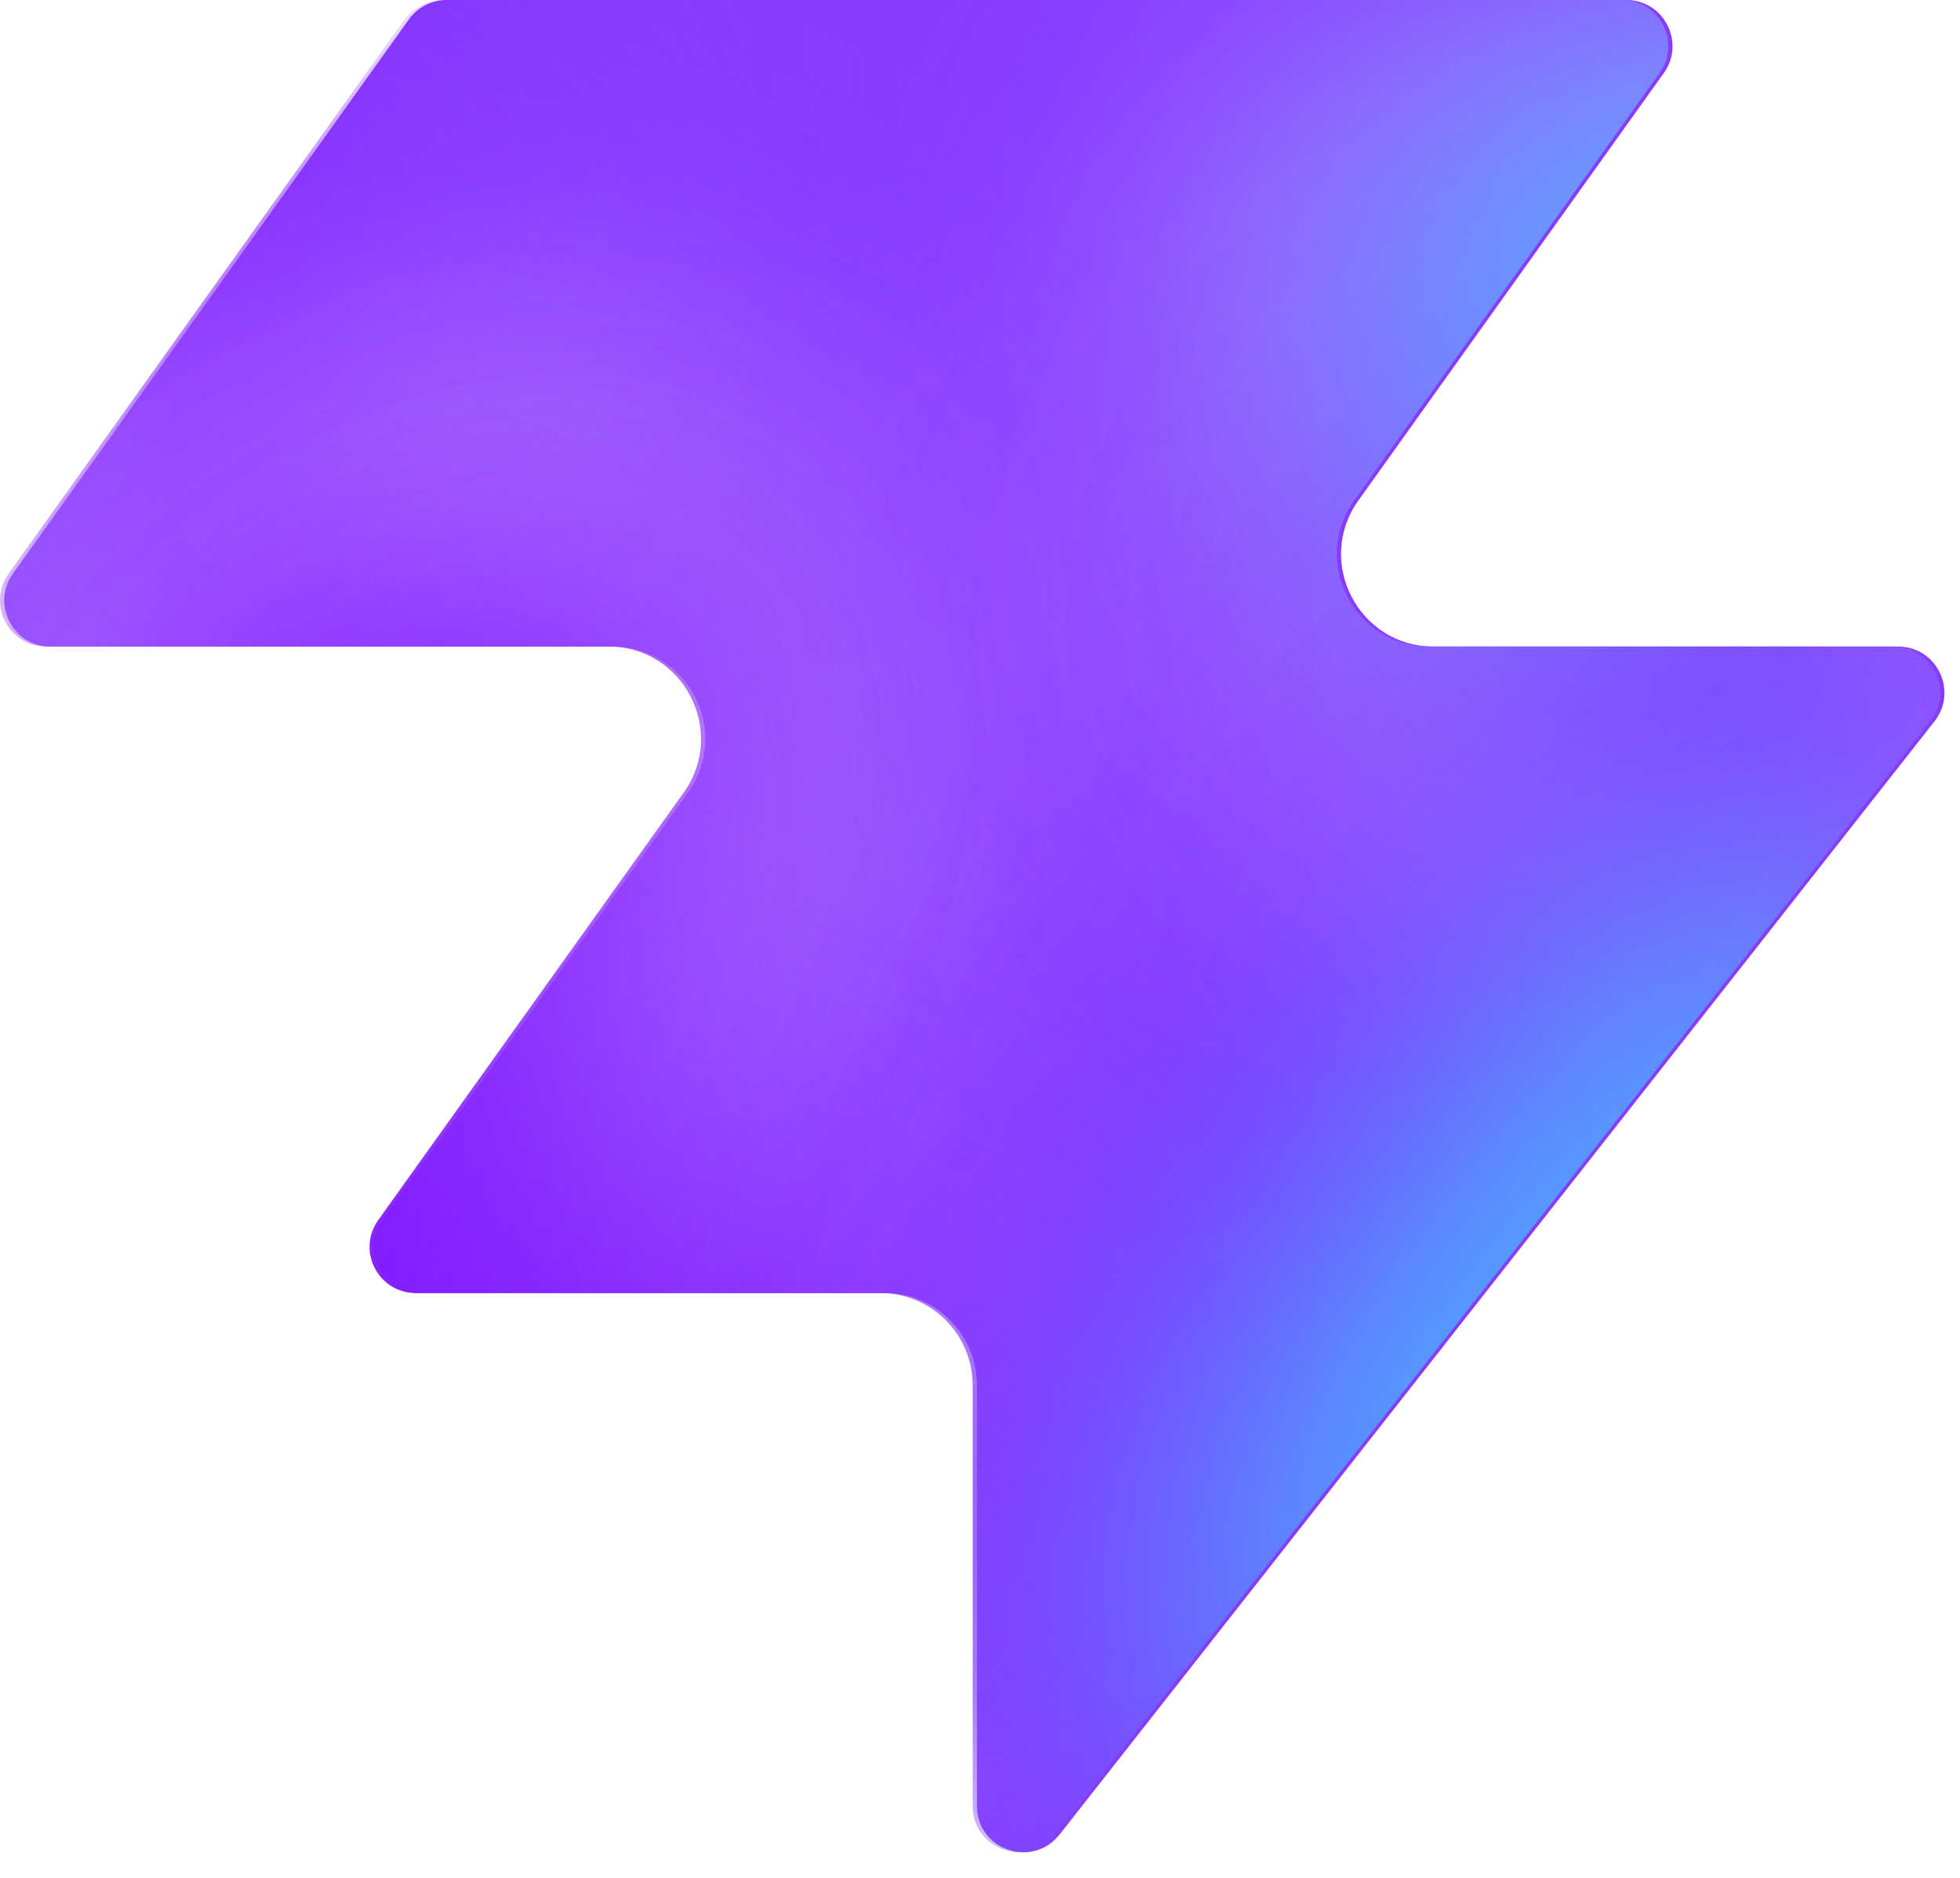
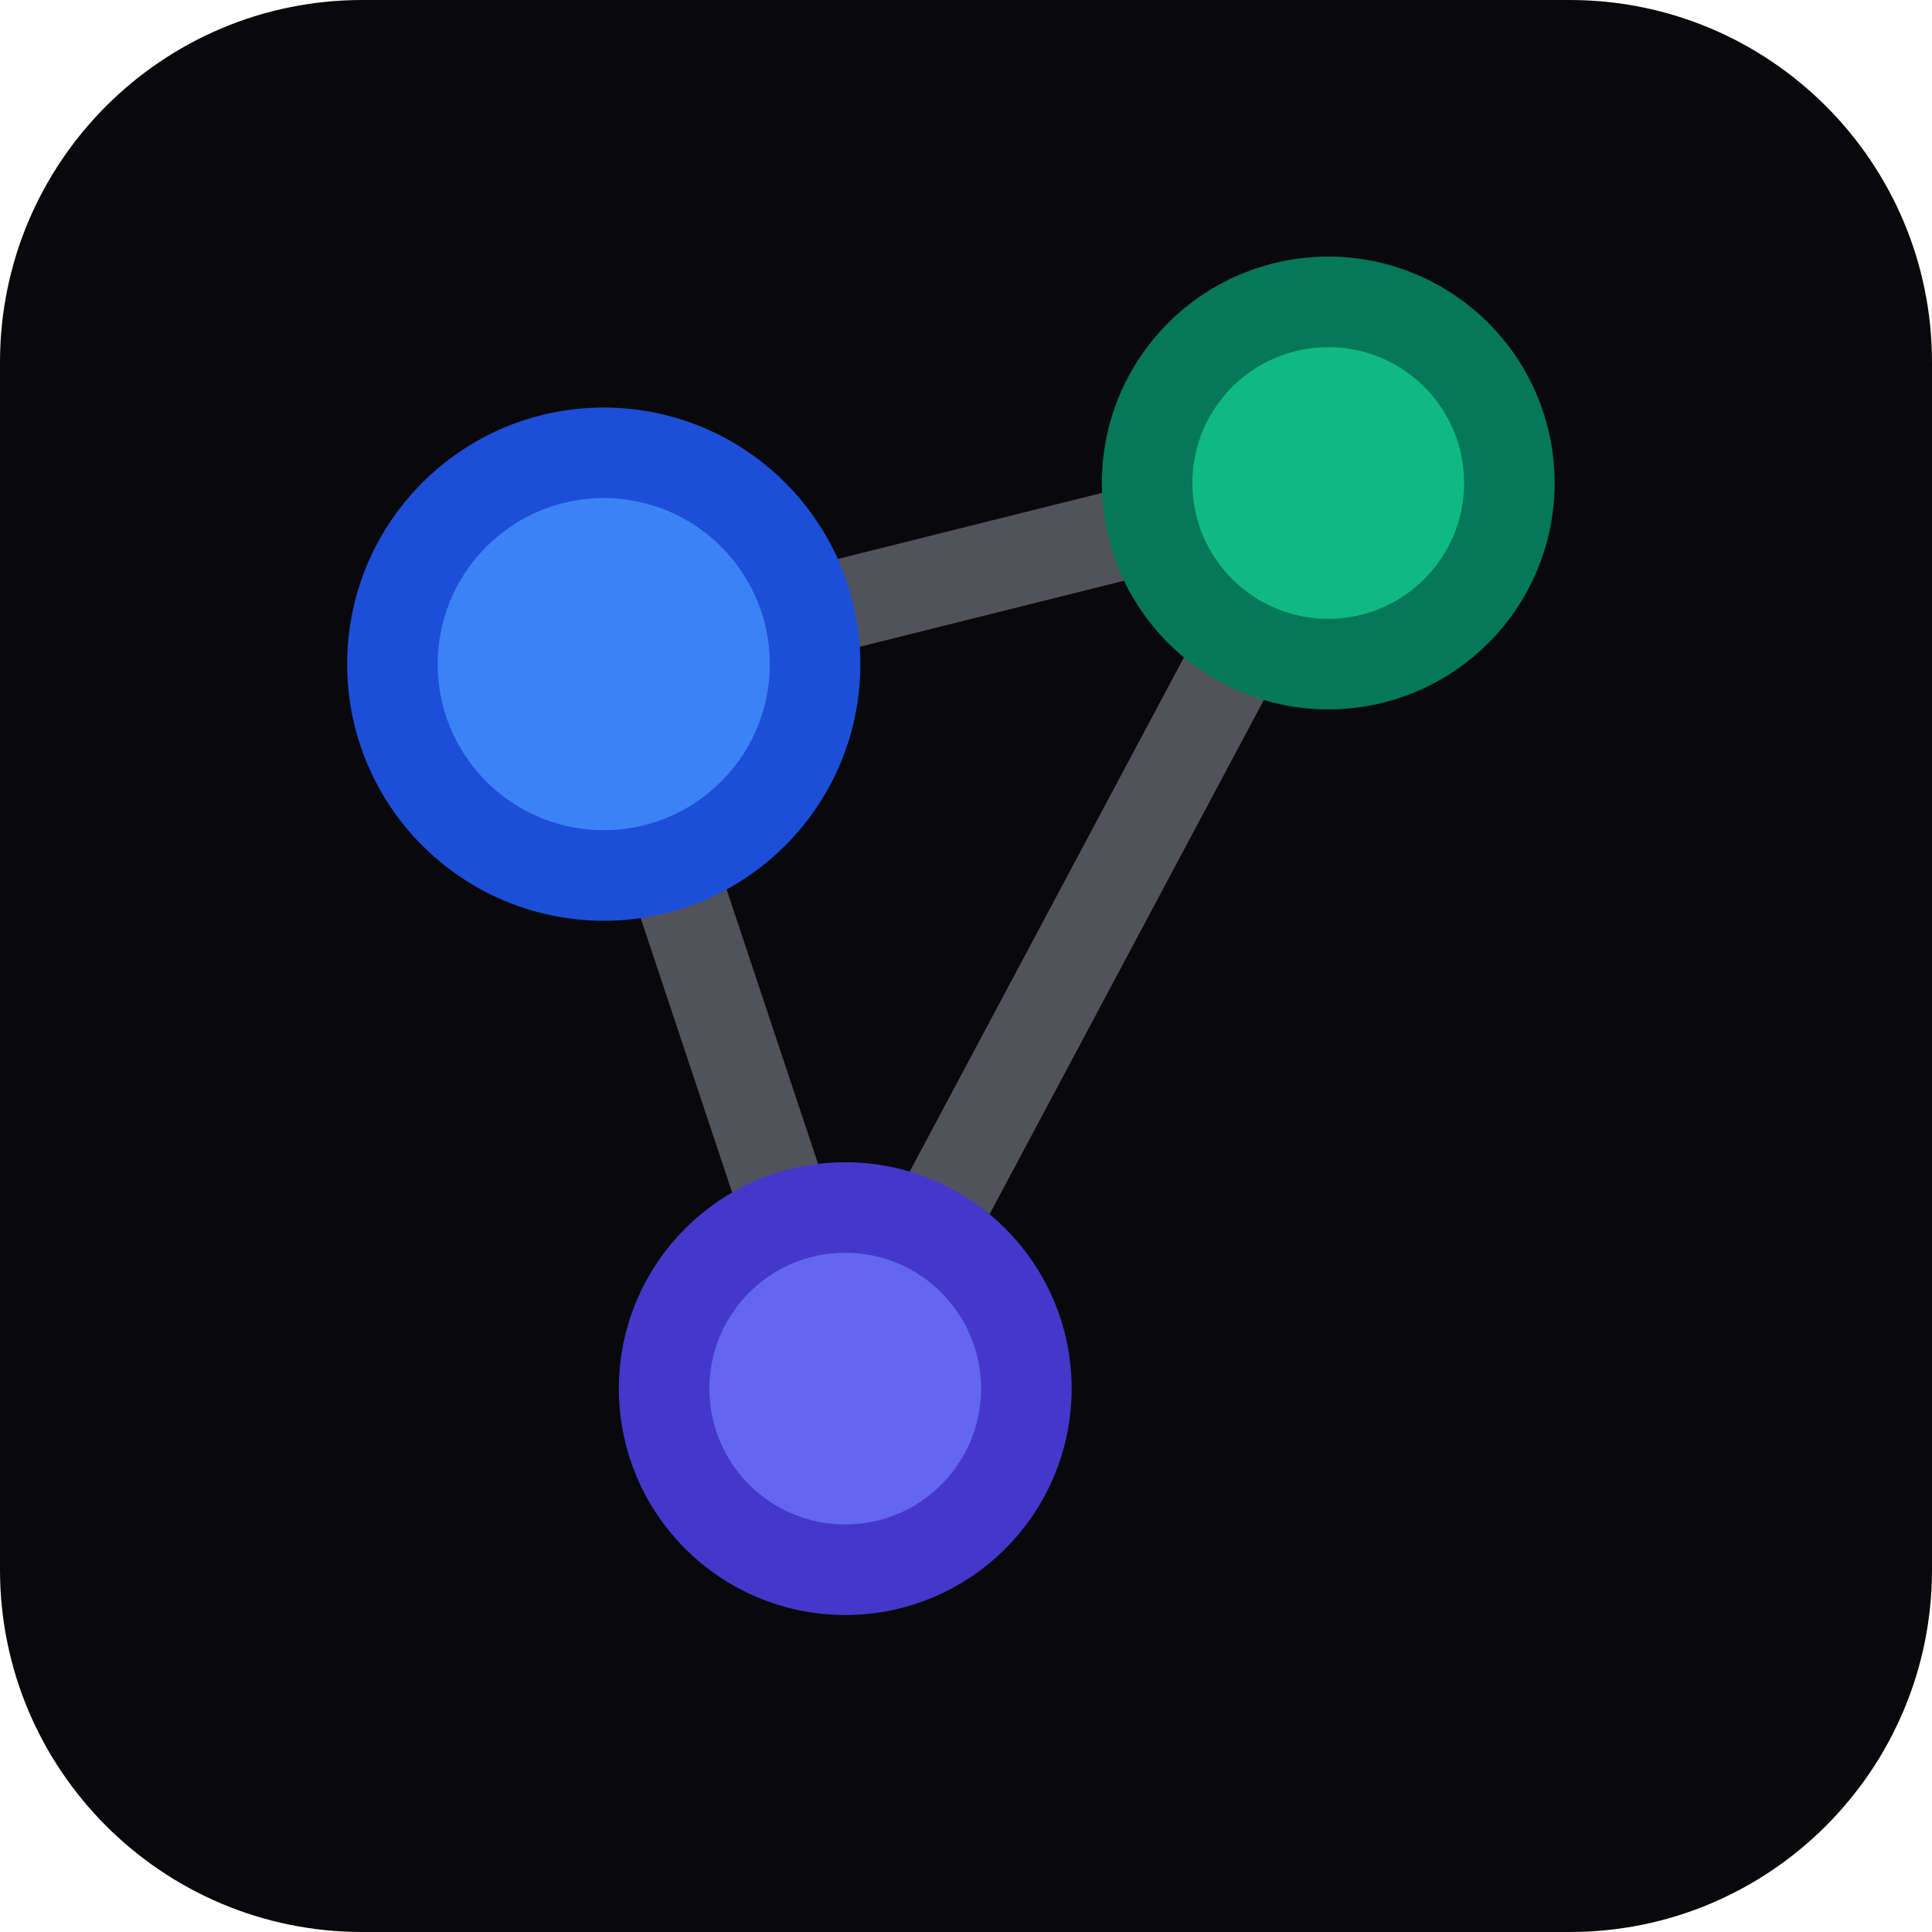
- <svg xmlns="http://www.w3.org/2000/svg" width="48" height="46" fill="none" viewBox="0 0 48 46">
-   <path fill="#863bff" d="M25.946 44.938c-.664.845-2.021.375-2.021-.698V33.937a2.26 2.26 0 0 0-2.262-2.262H10.287c-.92 0-1.456-1.04-.92-1.788l7.48-10.471c1.07-1.497 0-3.578-1.842-3.578H1.237c-.92 0-1.456-1.04-.92-1.788L10.013.474c.214-.297.556-.474.92-.474h28.894c.92 0 1.456 1.04.92 1.788l-7.48 10.471c-1.07 1.498 0 3.579 1.842 3.579h11.377c.943 0 1.473 1.088.89 1.83L25.947 44.94z" style="fill:#863bff;fill:color(display-p3 .525 .23 1);fill-opacity:1" />
-   <mask id="a" width="48" height="46" x="0" y="0" maskUnits="userSpaceOnUse" style="mask-type:alpha">
-     <path fill="#000" d="M25.842 44.938c-.664.844-2.021.375-2.021-.698V33.937a2.26 2.26 0 0 0-2.262-2.262H10.183c-.92 0-1.456-1.04-.92-1.788l7.48-10.471c1.07-1.498 0-3.579-1.842-3.579H1.133c-.92 0-1.456-1.04-.92-1.787L9.91.473c.214-.297.556-.474.92-.474h28.894c.92 0 1.456 1.04.92 1.788l-7.48 10.471c-1.07 1.498 0 3.578 1.842 3.578h11.377c.943 0 1.473 1.088.89 1.832L25.843 44.94z" style="fill:#000;fill-opacity:1" />
-   </mask>
-   <g mask="url(#a)">
-     <g filter="url(#b)">
-       <ellipse cx="5.508" cy="14.704" fill="#ede6ff" rx="5.508" ry="14.704" style="fill:#ede6ff;fill:color(display-p3 .927 .903 1);fill-opacity:1" transform="matrix(.00324 1 1 -.00324 -4.47 31.516)" />
-     </g>
-     <g filter="url(#c)">
-       <ellipse cx="10.399" cy="29.851" fill="#ede6ff" rx="10.399" ry="29.851" style="fill:#ede6ff;fill:color(display-p3 .927 .903 1);fill-opacity:1" transform="matrix(.00324 1 1 -.00324 -39.328 7.883)" />
-     </g>
-     <g filter="url(#d)">
-       <ellipse cx="5.508" cy="30.487" fill="#7e14ff" rx="5.508" ry="30.487" style="fill:#7e14ff;fill:color(display-p3 .492 .077 1);fill-opacity:1" transform="rotate(89.814 -25.913 -14.639)scale(1 -1)" />
-     </g>
-     <g filter="url(#e)">
-       <ellipse cx="5.508" cy="30.599" fill="#7e14ff" rx="5.508" ry="30.599" style="fill:#7e14ff;fill:color(display-p3 .492 .077 1);fill-opacity:1" transform="rotate(89.814 -32.644 -3.334)scale(1 -1)" />
-     </g>
-     <g filter="url(#f)">
-       <ellipse cx="5.508" cy="30.599" fill="#7e14ff" rx="5.508" ry="30.599" style="fill:#7e14ff;fill:color(display-p3 .492 .077 1);fill-opacity:1" transform="matrix(.00324 1 1 -.00324 -34.34 30.47)" />
-     </g>
-     <g filter="url(#g)">
-       <ellipse cx="14.072" cy="22.078" fill="#ede6ff" rx="14.072" ry="22.078" style="fill:#ede6ff;fill:color(display-p3 .927 .903 1);fill-opacity:1" transform="rotate(93.35 24.506 48.493)scale(-1 1)" />
-     </g>
-     <g filter="url(#h)">
-       <ellipse cx="3.47" cy="21.501" fill="#7e14ff" rx="3.47" ry="21.501" style="fill:#7e14ff;fill:color(display-p3 .492 .077 1);fill-opacity:1" transform="rotate(89.009 28.708 47.59)scale(-1 1)" />
-     </g>
-     <g filter="url(#i)">
-       <ellipse cx="3.47" cy="21.501" fill="#7e14ff" rx="3.47" ry="21.501" style="fill:#7e14ff;fill:color(display-p3 .492 .077 1);fill-opacity:1" transform="rotate(89.009 28.708 47.59)scale(-1 1)" />
-     </g>
-     <g filter="url(#j)">
-       <ellipse cx=".387" cy="8.972" fill="#7e14ff" rx="4.407" ry="29.108" style="fill:#7e14ff;fill:color(display-p3 .492 .077 1);fill-opacity:1" transform="rotate(39.51 .387 8.972)" />
-     </g>
-     <g filter="url(#k)">
-       <ellipse cx="47.523" cy="-6.092" fill="#7e14ff" rx="4.407" ry="29.108" style="fill:#7e14ff;fill:color(display-p3 .492 .077 1);fill-opacity:1" transform="rotate(37.892 47.523 -6.092)" />
-     </g>
-     <g filter="url(#l)">
-       <ellipse cx="41.412" cy="6.333" fill="#47bfff" rx="5.971" ry="9.665" style="fill:#47bfff;fill:color(display-p3 .28 .748 1);fill-opacity:1" transform="rotate(37.892 41.412 6.333)" />
-     </g>
-     <g filter="url(#m)">
-       <ellipse cx="-1.879" cy="38.332" fill="#7e14ff" rx="4.407" ry="29.108" style="fill:#7e14ff;fill:color(display-p3 .492 .077 1);fill-opacity:1" transform="rotate(37.892 -1.88 38.332)" />
-     </g>
-     <g filter="url(#n)">
-       <ellipse cx="-1.879" cy="38.332" fill="#7e14ff" rx="4.407" ry="29.108" style="fill:#7e14ff;fill:color(display-p3 .492 .077 1);fill-opacity:1" transform="rotate(37.892 -1.88 38.332)" />
-     </g>
-     <g filter="url(#o)">
-       <ellipse cx="35.651" cy="29.907" fill="#7e14ff" rx="4.407" ry="29.108" style="fill:#7e14ff;fill:color(display-p3 .492 .077 1);fill-opacity:1" transform="rotate(37.892 35.651 29.907)" />
-     </g>
-     <g filter="url(#p)">
-       <ellipse cx="38.418" cy="32.4" fill="#47bfff" rx="5.971" ry="15.297" style="fill:#47bfff;fill:color(display-p3 .28 .748 1);fill-opacity:1" transform="rotate(37.892 38.418 32.4)" />
-     </g>
-   </g>
-   <defs>
-     <filter id="b" width="60.045" height="41.654" x="-19.77" y="16.149" color-interpolation-filters="sRGB" filterUnits="userSpaceOnUse">
-       <feFlood flood-opacity="0" result="BackgroundImageFix" />
-       <feBlend in="SourceGraphic" in2="BackgroundImageFix" result="shape" />
-       <feGaussianBlur result="effect1_foregroundBlur_2002_17158" stdDeviation="7.659" />
-     </filter>
-     <filter id="c" width="90.34" height="51.437" x="-54.613" y="-7.533" color-interpolation-filters="sRGB" filterUnits="userSpaceOnUse">
-       <feFlood flood-opacity="0" result="BackgroundImageFix" />
-       <feBlend in="SourceGraphic" in2="BackgroundImageFix" result="shape" />
-       <feGaussianBlur result="effect1_foregroundBlur_2002_17158" stdDeviation="7.659" />
-     </filter>
-     <filter id="d" width="79.355" height="29.4" x="-49.64" y="2.03" color-interpolation-filters="sRGB" filterUnits="userSpaceOnUse">
-       <feFlood flood-opacity="0" result="BackgroundImageFix" />
-       <feBlend in="SourceGraphic" in2="BackgroundImageFix" result="shape" />
-       <feGaussianBlur result="effect1_foregroundBlur_2002_17158" stdDeviation="4.596" />
-     </filter>
-     <filter id="e" width="79.579" height="29.4" x="-45.045" y="20.029" color-interpolation-filters="sRGB" filterUnits="userSpaceOnUse">
-       <feFlood flood-opacity="0" result="BackgroundImageFix" />
-       <feBlend in="SourceGraphic" in2="BackgroundImageFix" result="shape" />
-       <feGaussianBlur result="effect1_foregroundBlur_2002_17158" stdDeviation="4.596" />
-     </filter>
-     <filter id="f" width="79.579" height="29.4" x="-43.513" y="21.178" color-interpolation-filters="sRGB" filterUnits="userSpaceOnUse">
-       <feFlood flood-opacity="0" result="BackgroundImageFix" />
-       <feBlend in="SourceGraphic" in2="BackgroundImageFix" result="shape" />
-       <feGaussianBlur result="effect1_foregroundBlur_2002_17158" stdDeviation="4.596" />
-     </filter>
-     <filter id="g" width="74.749" height="58.852" x="15.756" y="-17.901" color-interpolation-filters="sRGB" filterUnits="userSpaceOnUse">
-       <feFlood flood-opacity="0" result="BackgroundImageFix" />
-       <feBlend in="SourceGraphic" in2="BackgroundImageFix" result="shape" />
-       <feGaussianBlur result="effect1_foregroundBlur_2002_17158" stdDeviation="7.659" />
-     </filter>
-     <filter id="h" width="61.377" height="25.362" x="23.548" y="2.284" color-interpolation-filters="sRGB" filterUnits="userSpaceOnUse">
-       <feFlood flood-opacity="0" result="BackgroundImageFix" />
-       <feBlend in="SourceGraphic" in2="BackgroundImageFix" result="shape" />
-       <feGaussianBlur result="effect1_foregroundBlur_2002_17158" stdDeviation="4.596" />
-     </filter>
-     <filter id="i" width="61.377" height="25.362" x="23.548" y="2.284" color-interpolation-filters="sRGB" filterUnits="userSpaceOnUse">
-       <feFlood flood-opacity="0" result="BackgroundImageFix" />
-       <feBlend in="SourceGraphic" in2="BackgroundImageFix" result="shape" />
-       <feGaussianBlur result="effect1_foregroundBlur_2002_17158" stdDeviation="4.596" />
-     </filter>
-     <filter id="j" width="56.045" height="63.649" x="-27.636" y="-22.853" color-interpolation-filters="sRGB" filterUnits="userSpaceOnUse">
-       <feFlood flood-opacity="0" result="BackgroundImageFix" />
-       <feBlend in="SourceGraphic" in2="BackgroundImageFix" result="shape" />
-       <feGaussianBlur result="effect1_foregroundBlur_2002_17158" stdDeviation="4.596" />
-     </filter>
-     <filter id="k" width="54.814" height="64.646" x="20.116" y="-38.415" color-interpolation-filters="sRGB" filterUnits="userSpaceOnUse">
-       <feFlood flood-opacity="0" result="BackgroundImageFix" />
-       <feBlend in="SourceGraphic" in2="BackgroundImageFix" result="shape" />
-       <feGaussianBlur result="effect1_foregroundBlur_2002_17158" stdDeviation="4.596" />
-     </filter>
-     <filter id="l" width="33.541" height="35.313" x="24.641" y="-11.323" color-interpolation-filters="sRGB" filterUnits="userSpaceOnUse">
-       <feFlood flood-opacity="0" result="BackgroundImageFix" />
-       <feBlend in="SourceGraphic" in2="BackgroundImageFix" result="shape" />
-       <feGaussianBlur result="effect1_foregroundBlur_2002_17158" stdDeviation="4.596" />
-     </filter>
-     <filter id="m" width="54.814" height="64.646" x="-29.286" y="6.009" color-interpolation-filters="sRGB" filterUnits="userSpaceOnUse">
-       <feFlood flood-opacity="0" result="BackgroundImageFix" />
-       <feBlend in="SourceGraphic" in2="BackgroundImageFix" result="shape" />
-       <feGaussianBlur result="effect1_foregroundBlur_2002_17158" stdDeviation="4.596" />
-     </filter>
-     <filter id="n" width="54.814" height="64.646" x="-29.286" y="6.009" color-interpolation-filters="sRGB" filterUnits="userSpaceOnUse">
-       <feFlood flood-opacity="0" result="BackgroundImageFix" />
-       <feBlend in="SourceGraphic" in2="BackgroundImageFix" result="shape" />
-       <feGaussianBlur result="effect1_foregroundBlur_2002_17158" stdDeviation="4.596" />
-     </filter>
-     <filter id="o" width="54.814" height="64.646" x="8.244" y="-2.416" color-interpolation-filters="sRGB" filterUnits="userSpaceOnUse">
-       <feFlood flood-opacity="0" result="BackgroundImageFix" />
-       <feBlend in="SourceGraphic" in2="BackgroundImageFix" result="shape" />
-       <feGaussianBlur result="effect1_foregroundBlur_2002_17158" stdDeviation="4.596" />
-     </filter>
-     <filter id="p" width="39.409" height="43.623" x="18.713" y="10.588" color-interpolation-filters="sRGB" filterUnits="userSpaceOnUse">
-       <feFlood flood-opacity="0" result="BackgroundImageFix" />
-       <feBlend in="SourceGraphic" in2="BackgroundImageFix" result="shape" />
-       <feGaussianBlur result="effect1_foregroundBlur_2002_17158" stdDeviation="4.596" />
-     </filter>
-   </defs>
+ <svg xmlns="http://www.w3.org/2000/svg" viewBox="0 0 32 32" width="32" height="32" fill="none">
+   <rect width="32" height="32" rx="6" fill="#09090b" />
+   <path d="M10 11L22 8M10 11L14 23M22 8L14 23" stroke="#52525b" stroke-width="1.5" stroke-linecap="round" />
+   <circle cx="10" cy="11" r="3.5" fill="#3b82f6" stroke="#1d4ed8" stroke-width="1.5" />
+   <circle cx="22" cy="8" r="3" fill="#10b981" stroke="#047857" stroke-width="1.5" />
+   <circle cx="14" cy="23" r="3" fill="#6366f1" stroke="#4338ca" stroke-width="1.5" />
</svg>
